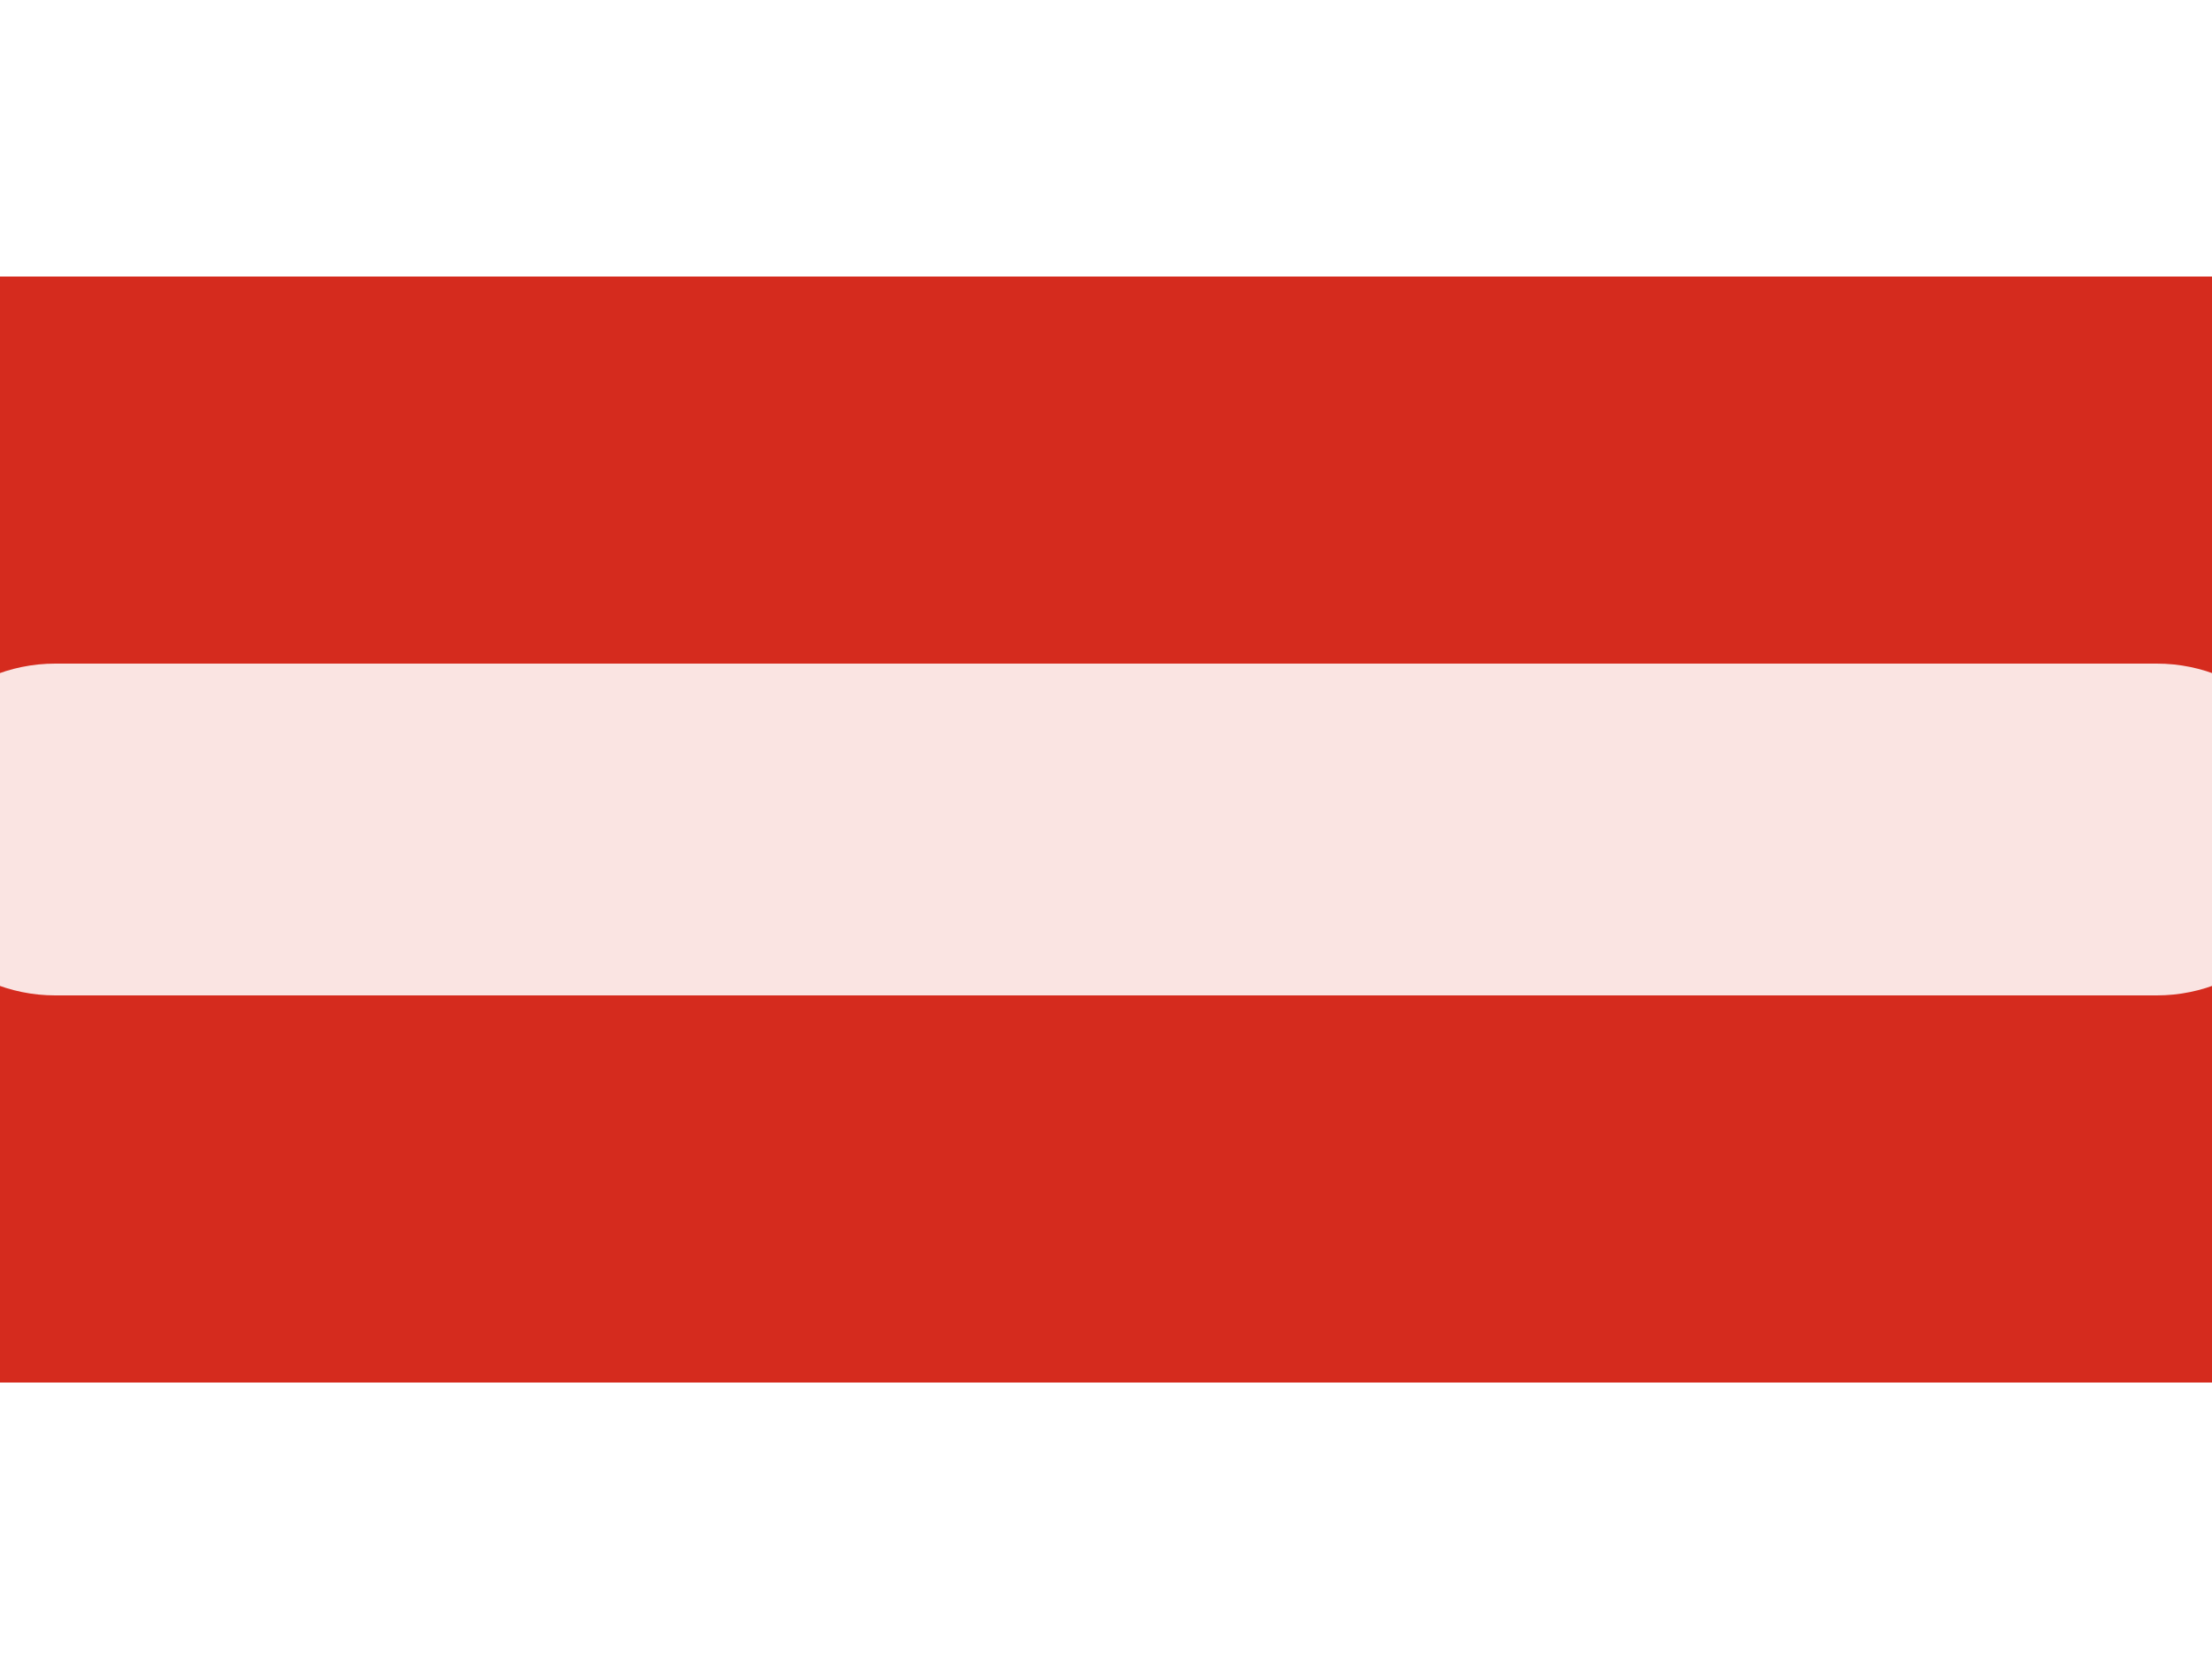
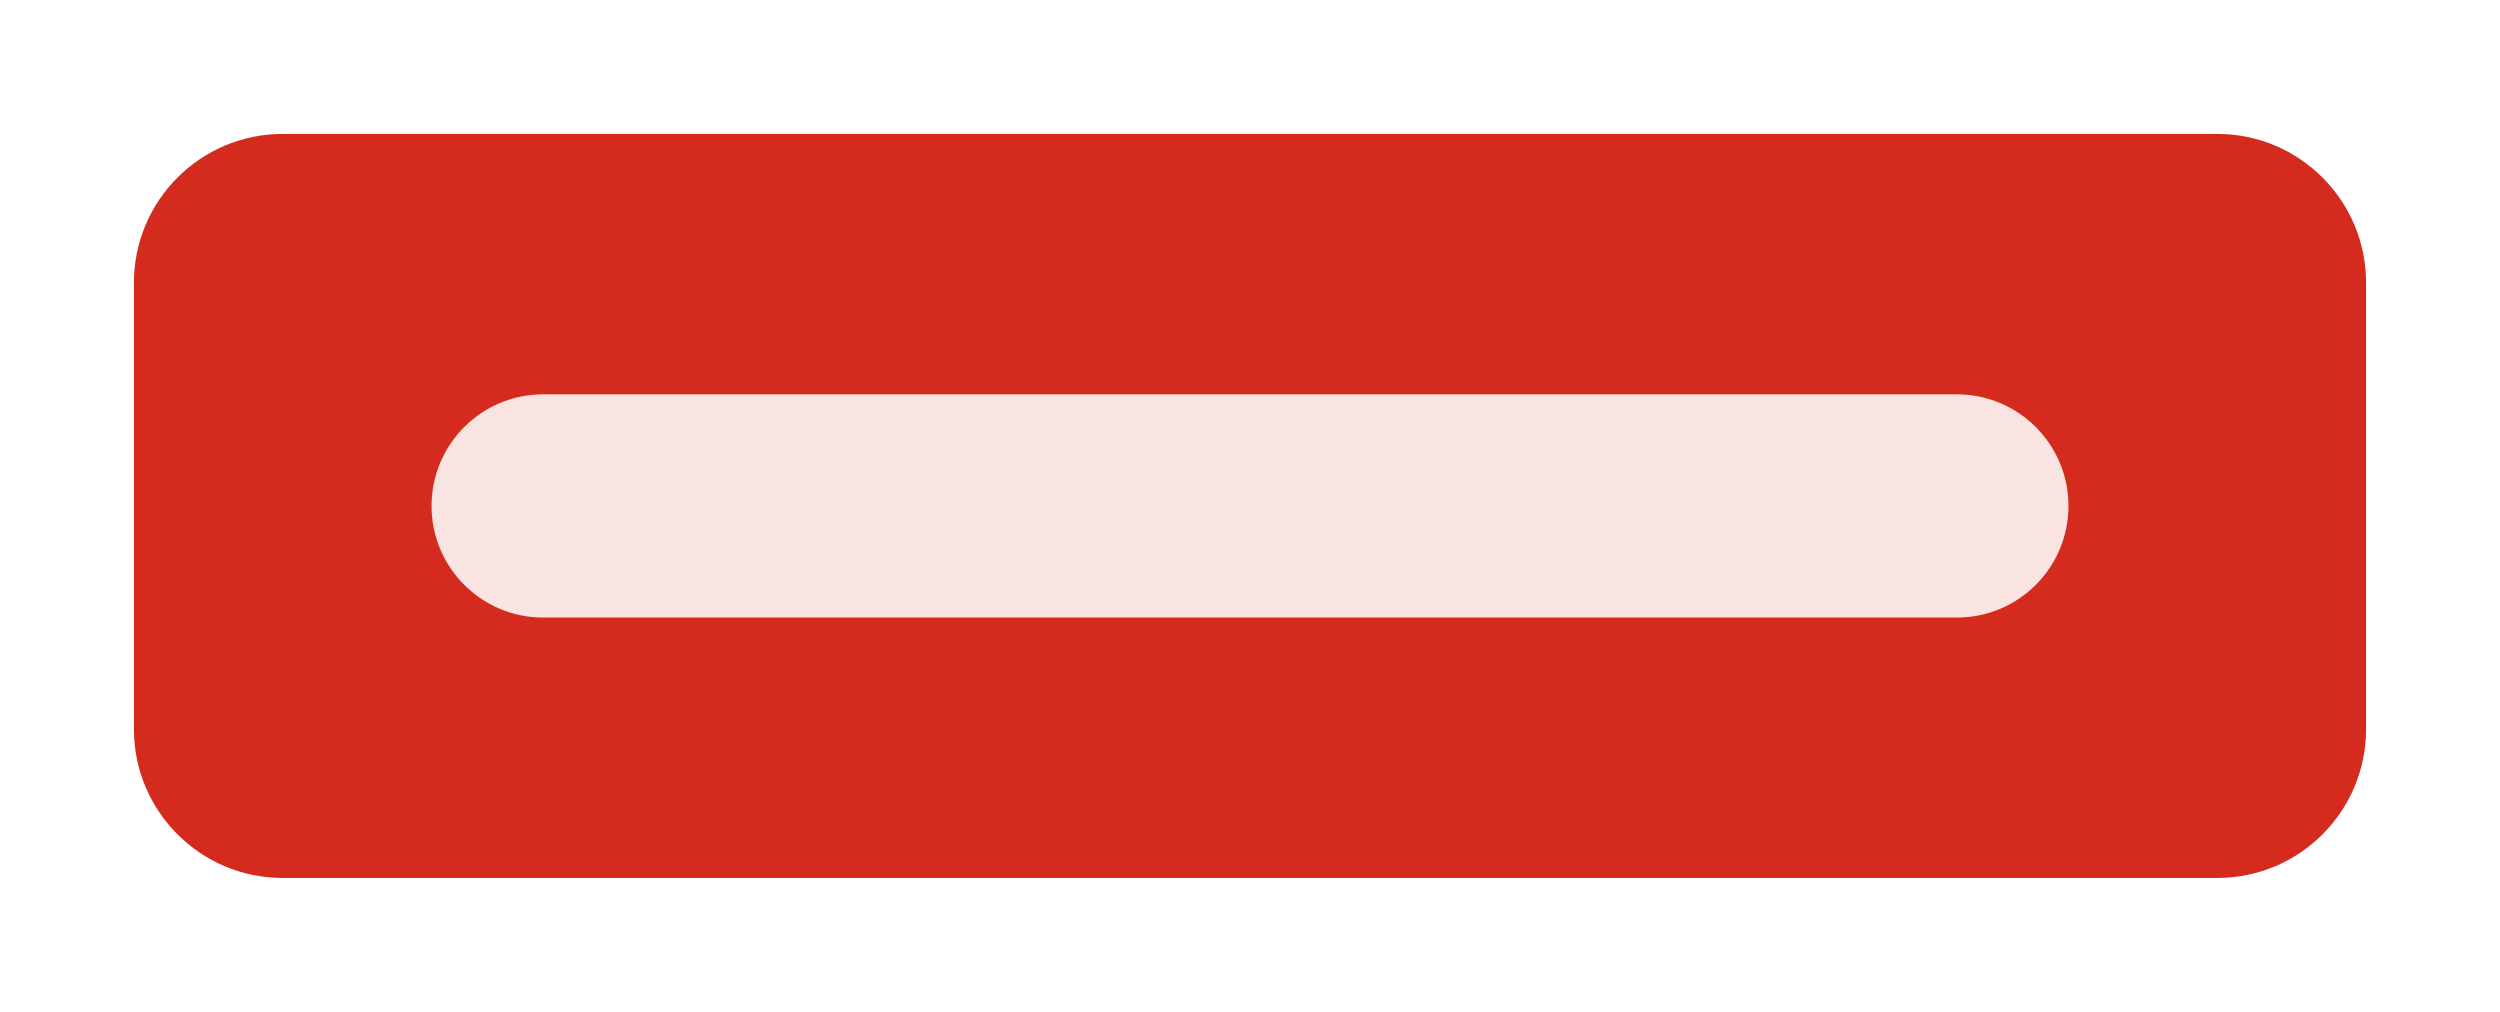
- <svg xmlns="http://www.w3.org/2000/svg" viewBox="60 70 80 60" fill="none">
+ <svg xmlns="http://www.w3.org/2000/svg" viewBox="32.8 72.8 134.4 54.4" fill="none">
  <path fill="#D52B1E" d="M40 88C40 83.582 43.582 80 48 80H152C156.418 80 160 83.582 160 88V112C160 116.418 156.418 120 152 120H48C43.582 120 40 116.418 40 112V88Z" />
  <rect fill="#fae4e2" rx="6" height="12" width="88" y="94" x="56" />
</svg>
